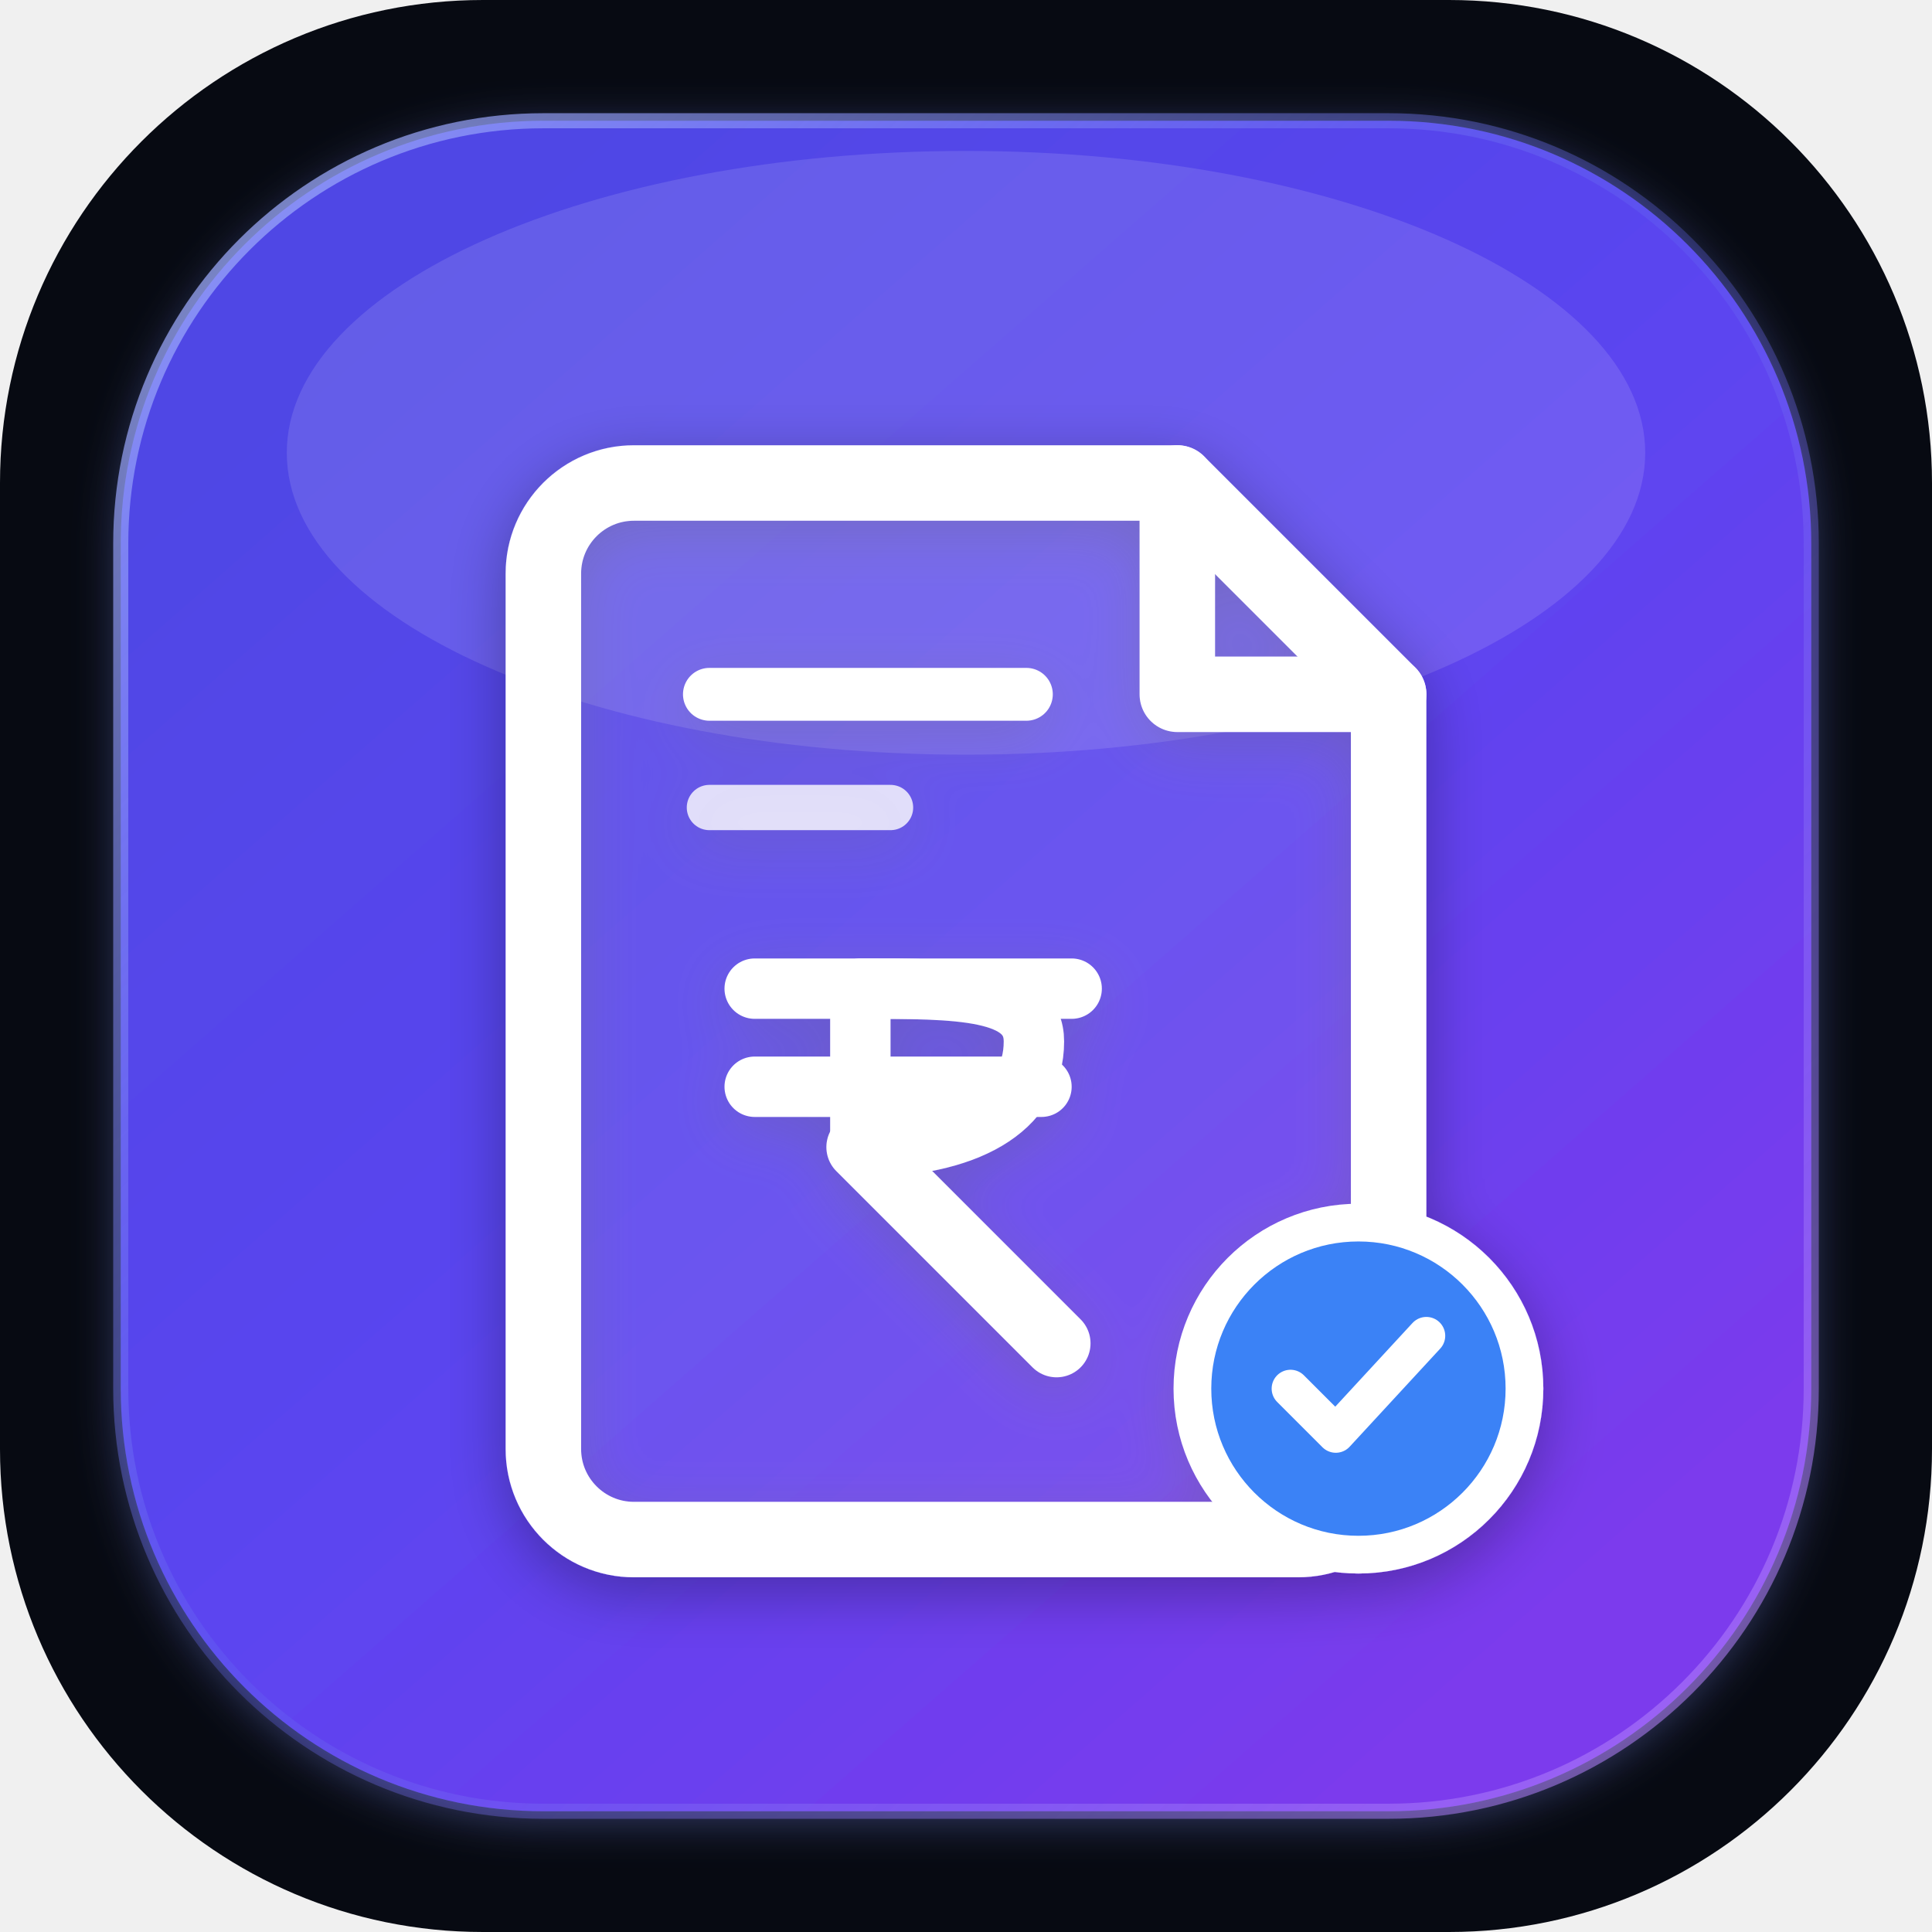
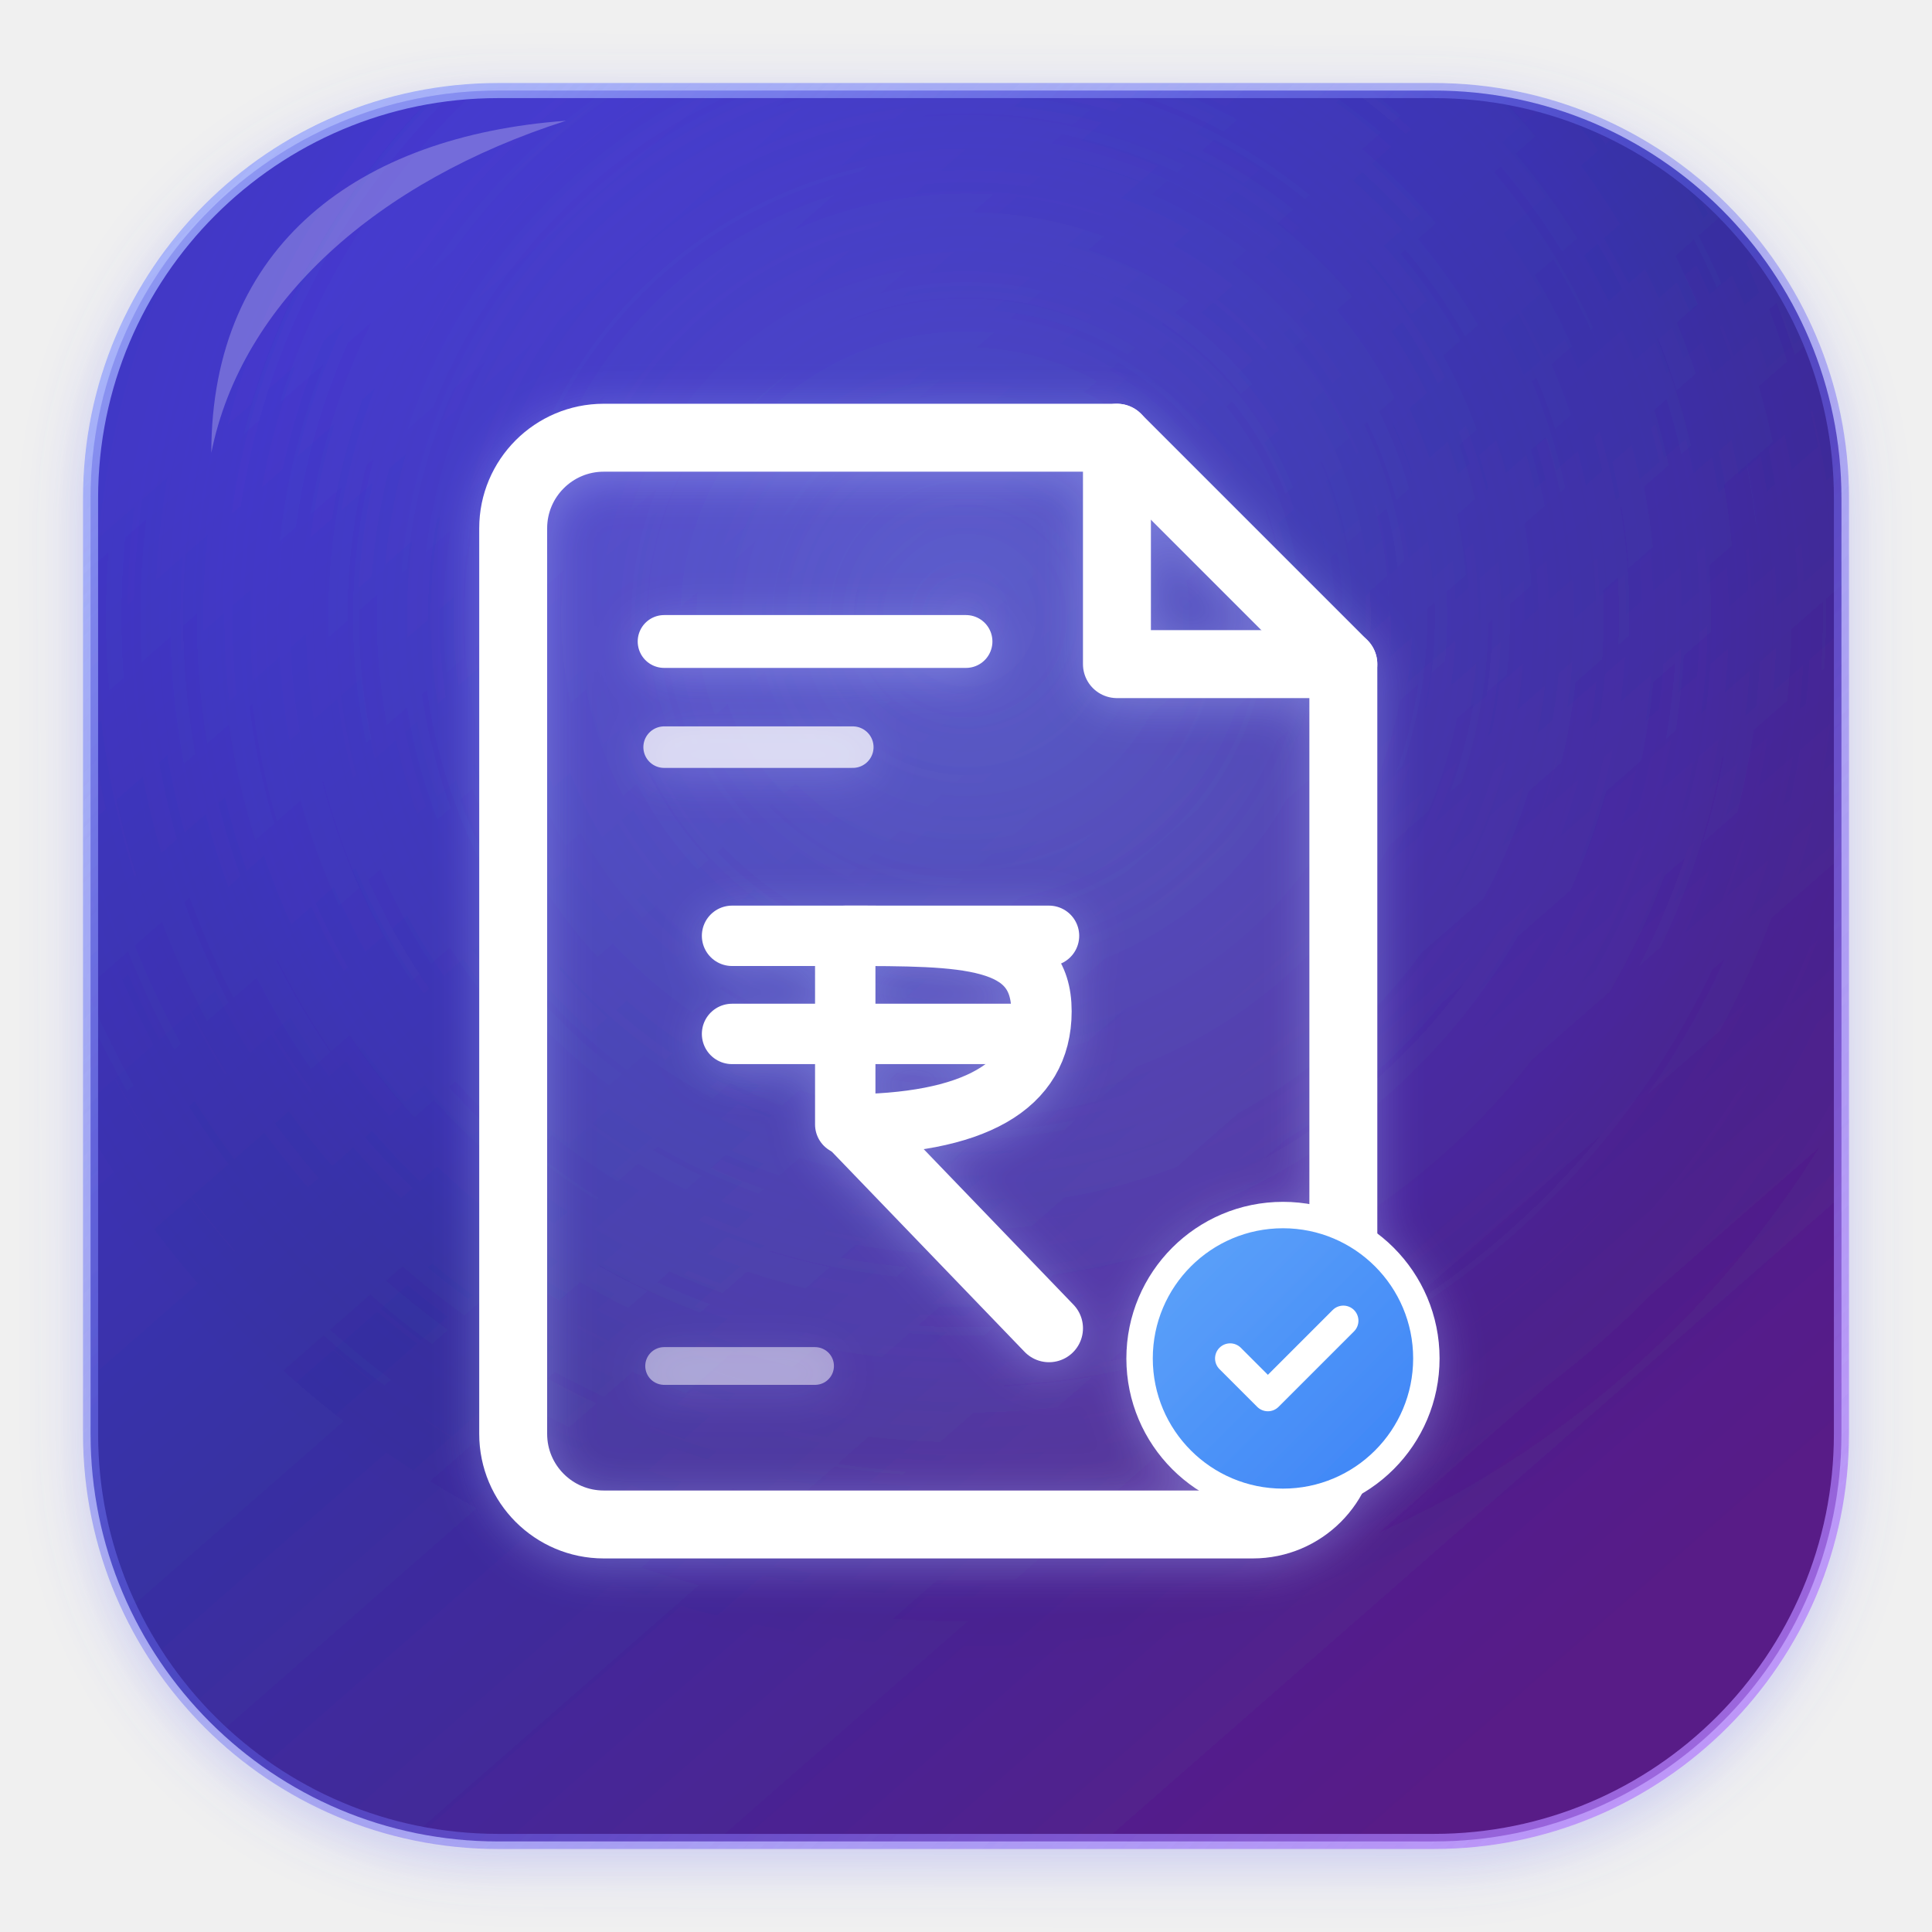
<svg xmlns="http://www.w3.org/2000/svg" viewBox="0 0 512 512" width="100%" height="100%">
  <defs>
-     <linearGradient id="bgGrad" x1="15%" y1="10%" x2="85%" y2="90%">
-       <stop offset="0%" stop-color="#4F46E5" />
-       <stop offset="50%" stop-color="#5B45F0" />
-       <stop offset="100%" stop-color="#7C3AED" />
+     <linearGradient id="squircleGlass" x1="15%" y1="10%" x2="85%" y2="90%">
+       <stop offset="0%" stop-color="#4338CA" />
+       <stop offset="45%" stop-color="#3730A3" />
+       <stop offset="100%" stop-color="#581C87" />
    </linearGradient>
-     <linearGradient id="rimGrad" x1="0%" y1="0%" x2="100%" y2="100%">
-       <stop offset="0%" stop-color="#A5B4FC" stop-opacity="0.8" />
-       <stop offset="50%" stop-color="#6366F1" stop-opacity="0.3" />
-       <stop offset="100%" stop-color="#C084FC" stop-opacity="0.6" />
+     <linearGradient id="electricRim" x1="0%" y1="0%" x2="100%" y2="100%">
+       <stop offset="0%" stop-color="#A5B4FC" stop-opacity="0.9" />
+       <stop offset="50%" stop-color="#6366F1" stop-opacity="0.4" />
+       <stop offset="100%" stop-color="#C084FC" stop-opacity="0.8" />
    </linearGradient>
-     <filter id="glow" x="-20%" y="-20%" width="140%" height="140%">
-       <feDropShadow dx="0" dy="12" stdDeviation="20" flood-color="#4338CA" flood-opacity="0.5" />
-       <feDropShadow dx="0" dy="2" stdDeviation="6" flood-color="#818CF8" flood-opacity="0.4" />
+     <radialGradient id="innerGlow" cx="50%" cy="30%" r="60%">
+       <stop offset="0%" stop-color="#818CF8" stop-opacity="0.35" />
+       <stop offset="70%" stop-color="#4F46E5" stop-opacity="0.1" />
+       <stop offset="100%" stop-color="#000000" stop-opacity="0" />
+     </radialGradient>
+     <linearGradient id="badgeGrad" x1="0%" y1="0%" x2="100%" y2="100%">
+       <stop offset="0%" stop-color="#60A5FA" />
+       <stop offset="100%" stop-color="#3B82F6" />
+     </linearGradient>
+     <filter id="softShadow" x="-15%" y="-15%" width="130%" height="130%">
+       <feDropShadow dx="0" dy="16" stdDeviation="24" flood-color="#312E81" flood-opacity="0.6" />
+       <feDropShadow dx="0" dy="4" stdDeviation="8" flood-color="#6366F1" flood-opacity="0.3" />
    </filter>
-     <filter id="iconGlow" x="-20%" y="-20%" width="140%" height="140%">
-       <feDropShadow dx="0" dy="4" stdDeviation="8" flood-color="#000000" flood-opacity="0.3" />
+     <filter id="neonGlow" x="-20%" y="-20%" width="140%" height="140%">
+       <feDropShadow dx="0" dy="2" stdDeviation="6" flood-color="#A5B4FC" flood-opacity="0.4" />
    </filter>
  </defs>
-   <rect width="512" height="512" rx="128" fill="#070A12" />
-   <rect x="32" y="32" width="448" height="448" rx="112" fill="url(#bgGrad)" filter="url(#glow)" />
-   <rect x="32" y="32" width="448" height="448" rx="112" fill="none" stroke="url(#rimGrad)" stroke-width="4" />
-   <ellipse cx="256" cy="120" rx="180" ry="80" fill="#FFFFFF" fill-opacity="0.12" />
-   <g filter="url(#iconGlow)">
-     <path d="M168 128 H312 L368 184 V384 C368 397.25 357.25 408 344 408 H168 C154.75 408 144 397.25 144 384 V152 C144 138.75 154.75 128 168 128 Z" fill="#FFFFFF" fill-opacity="0.08" stroke="#FFFFFF" stroke-width="20" stroke-linecap="round" stroke-linejoin="round" />
-     <path d="M312 128 V184 H368" fill="none" stroke="#FFFFFF" stroke-width="20" stroke-linecap="round" stroke-linejoin="round" />
-     <line x1="188" y1="184" x2="272" y2="184" stroke="#FFFFFF" stroke-width="14" stroke-linecap="round" />
-     <line x1="188" y1="214" x2="236" y2="214" stroke="#FFFFFF" stroke-width="12" stroke-linecap="round" stroke-opacity="0.8" />
-     <line x1="200" y1="262" x2="284" y2="262" stroke="#FFFFFF" stroke-width="16" stroke-linecap="round" />
-     <line x1="200" y1="288" x2="276" y2="288" stroke="#FFFFFF" stroke-width="16" stroke-linecap="round" />
-     <path d="M228 262 V304 C256 304 274 294 274 276 C274 262 254 262 228 262" fill="none" stroke="#FFFFFF" stroke-width="16" stroke-linecap="round" stroke-linejoin="round" />
-     <line x1="228" y1="304" x2="280" y2="356" stroke="#FFFFFF" stroke-width="18" stroke-linecap="round" />
-     <circle cx="360" cy="368" r="44" fill="#3B82F6" stroke="#FFFFFF" stroke-width="10" />
-     <path d="M342 368 L354 380 L378 354" fill="none" stroke="#FFFFFF" stroke-width="10" stroke-linecap="round" stroke-linejoin="round" />
+   <g filter="url(#softShadow)">
+     <rect x="24" y="24" width="464" height="464" rx="108" fill="url(#squircleGlass)" />
+     <rect x="24" y="24" width="464" height="464" rx="108" fill="url(#innerGlow)" />
+     <rect x="24" y="24" width="464" height="464" rx="108" fill="none" stroke="url(#electricRim)" stroke-width="4" />
+   </g>
+   <path d="M56 120 C 56 65, 95 36, 150 32 C 100 48, 64 80, 56 120 Z" fill="#FFFFFF" fill-opacity="0.25" />
+   <g filter="url(#neonGlow)">
+     <path d="M 160 116               H 296               L 356 176               V 380               C 356 393.25 345.25 404 332 404               H 160               C 146.75 404 136 393.25 136 380               V 140               C 136 126.75 146.75 116 160 116 Z" fill="#FFFFFF" fill-opacity="0.06" />
+     <path d="M 160 116               H 296               L 356 176               V 380               C 356 393.25 345.25 404 332 404               H 160               C 146.75 404 136 393.25 136 380               V 140               C 136 126.75 146.75 116 160 116 Z" fill="none" stroke="#FFFFFF" stroke-width="18" stroke-linecap="round" stroke-linejoin="round" />
+     <path d="M 296 116 V 176 H 356" fill="none" stroke="#FFFFFF" stroke-width="18" stroke-linecap="round" stroke-linejoin="round" />
+     <line x1="176" y1="170" x2="256" y2="170" stroke="#FFFFFF" stroke-width="14" stroke-linecap="round" />
+     <line x1="176" y1="198" x2="226" y2="198" stroke="#FFFFFF" stroke-width="11" stroke-linecap="round" stroke-opacity="0.75" />
+     <line x1="194" y1="248" x2="278" y2="248" stroke="#FFFFFF" stroke-width="16" stroke-linecap="round" />
+     <line x1="194" y1="274" x2="268" y2="274" stroke="#FFFFFF" stroke-width="16" stroke-linecap="round" />
+     <path d="M 224 248               V 298               C 258 298, 276 288, 276 268               C 276 248, 256 248, 224 248" fill="none" stroke="#FFFFFF" stroke-width="16" stroke-linecap="round" stroke-linejoin="round" />
+     <line x1="226" y1="298" x2="278" y2="352" stroke="#FFFFFF" stroke-width="18" stroke-linecap="round" />
+     <line x1="176" y1="362" x2="216" y2="362" stroke="#FFFFFF" stroke-width="10" stroke-linecap="round" stroke-opacity="0.5" />
+     <g transform="translate(340, 360)">
+       <circle cx="0" cy="0" r="38" fill="url(#badgeGrad)" stroke="#FFFFFF" stroke-width="7" />
+       <path d="M -14 0 L -4 10 L 16 -10" fill="none" stroke="#FFFFFF" stroke-width="8" stroke-linecap="round" stroke-linejoin="round" />
+     </g>
  </g>
</svg>
